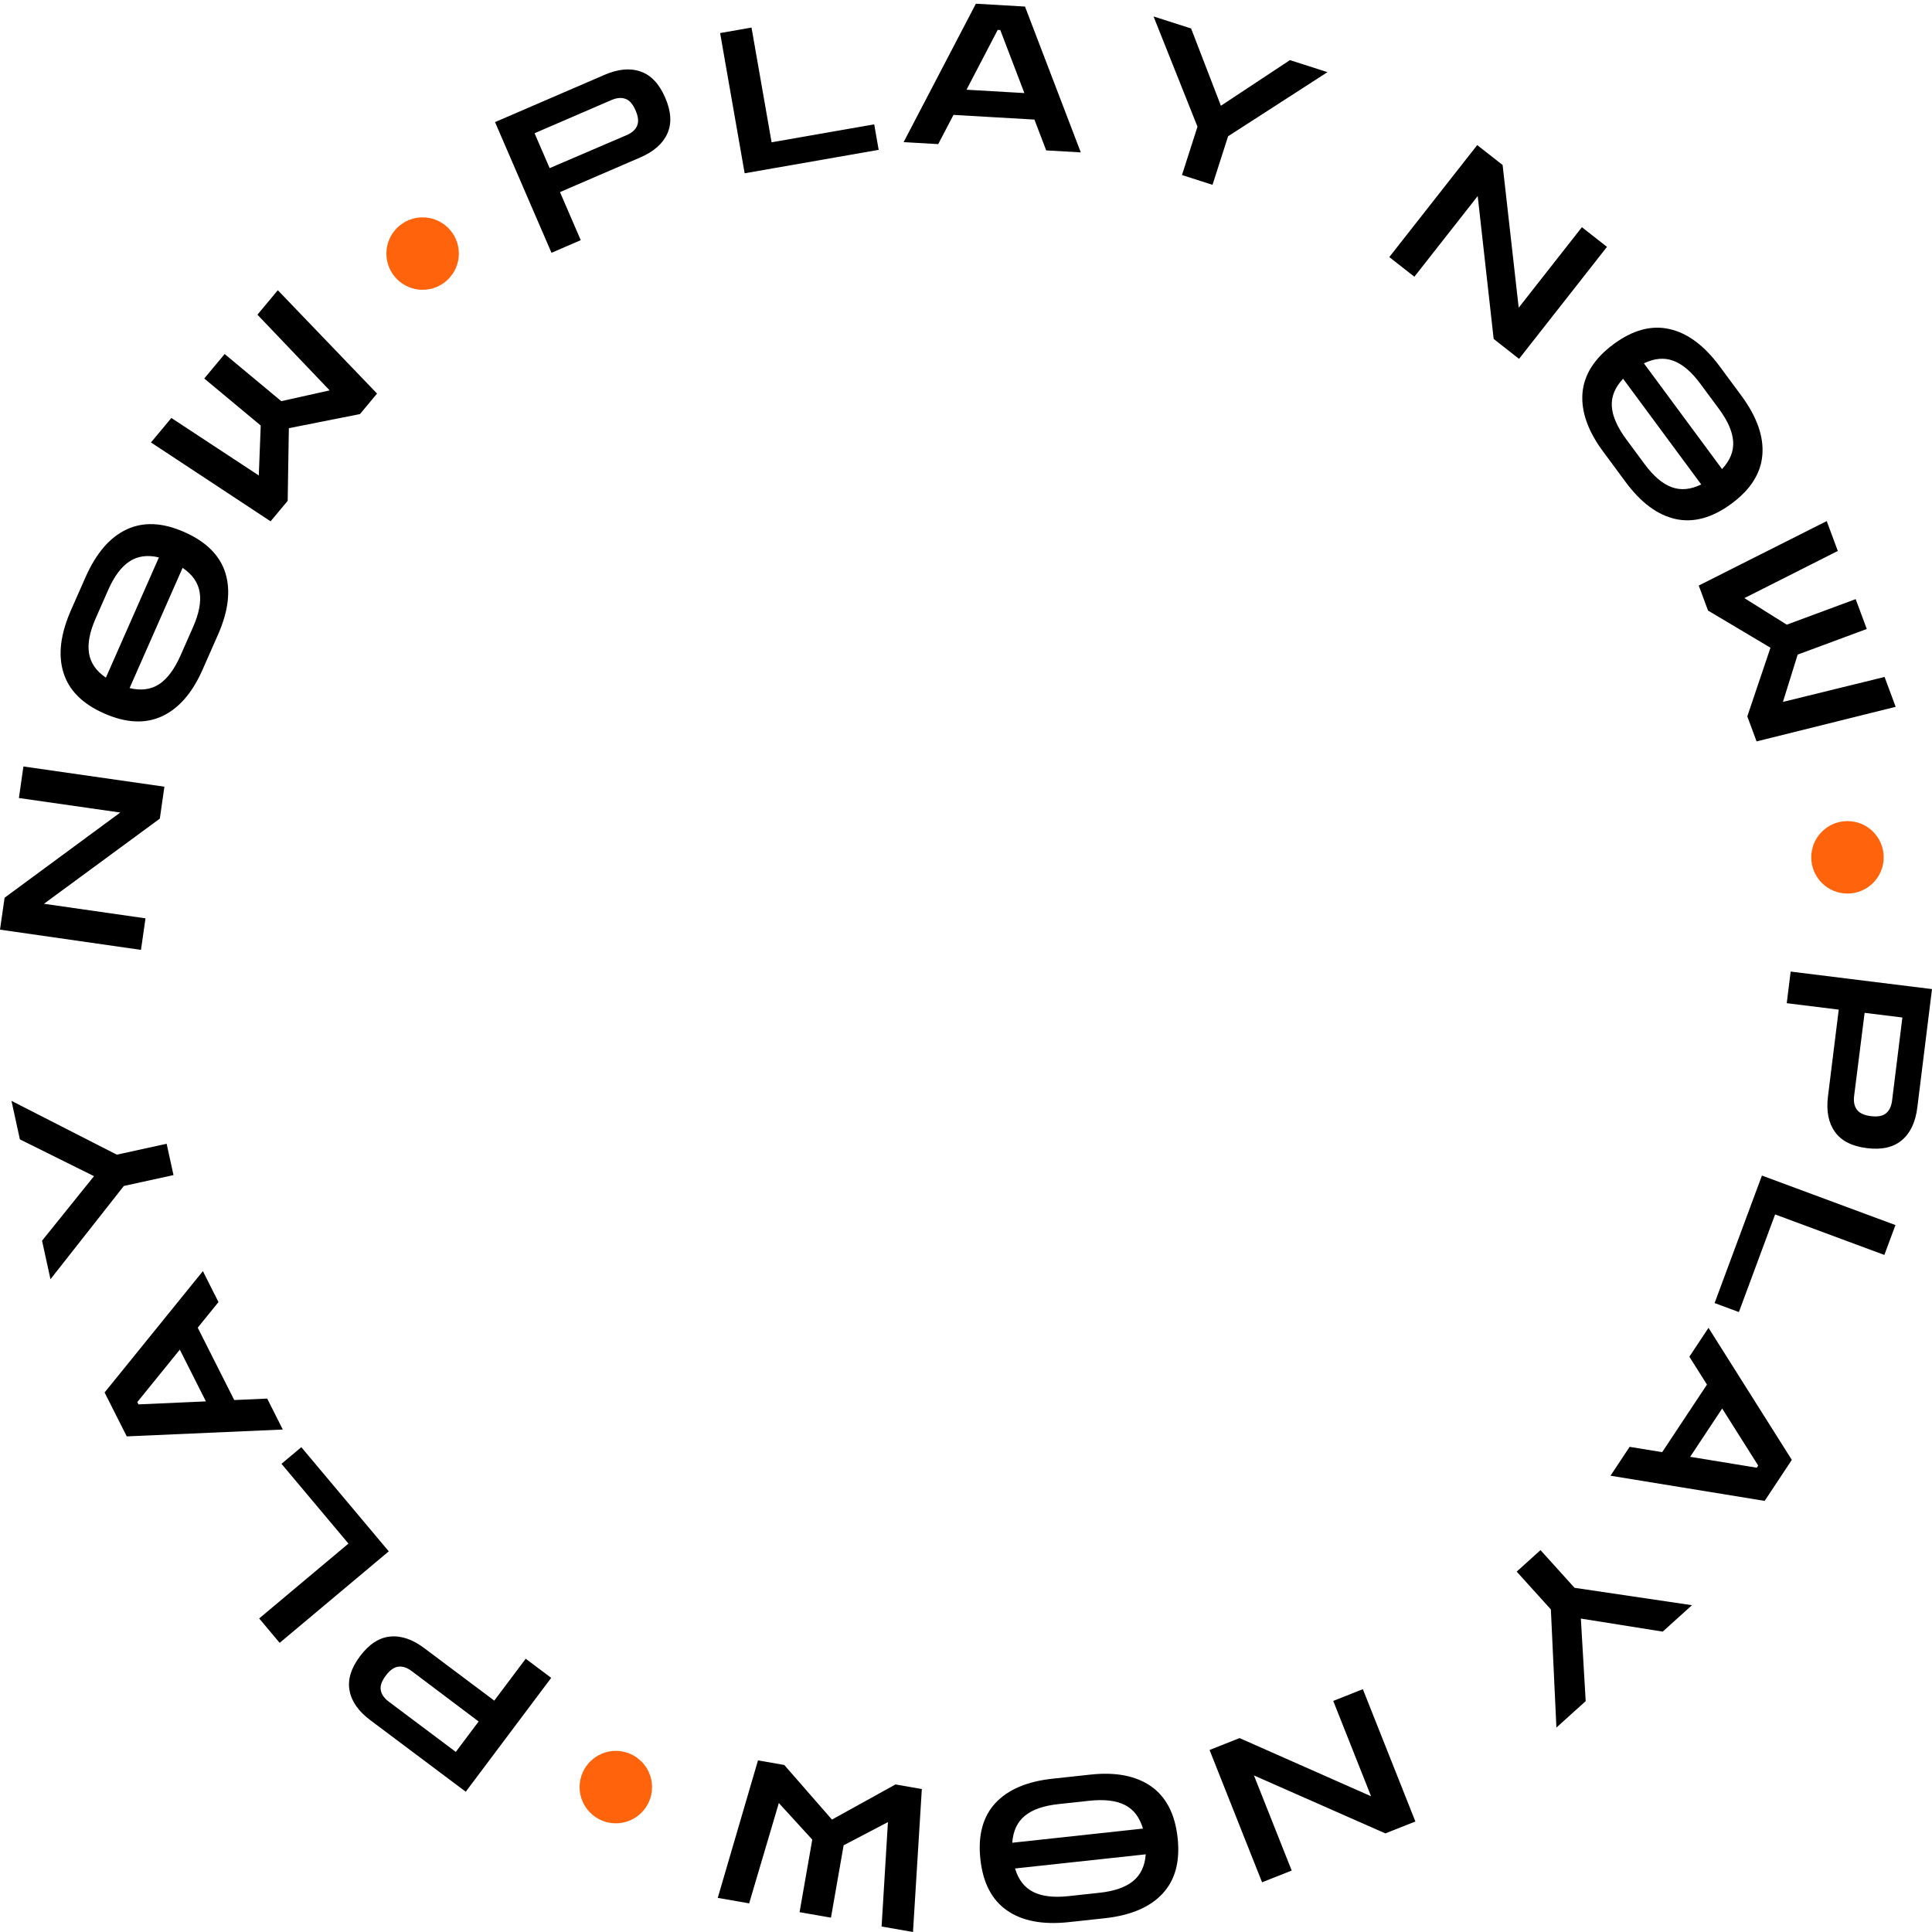
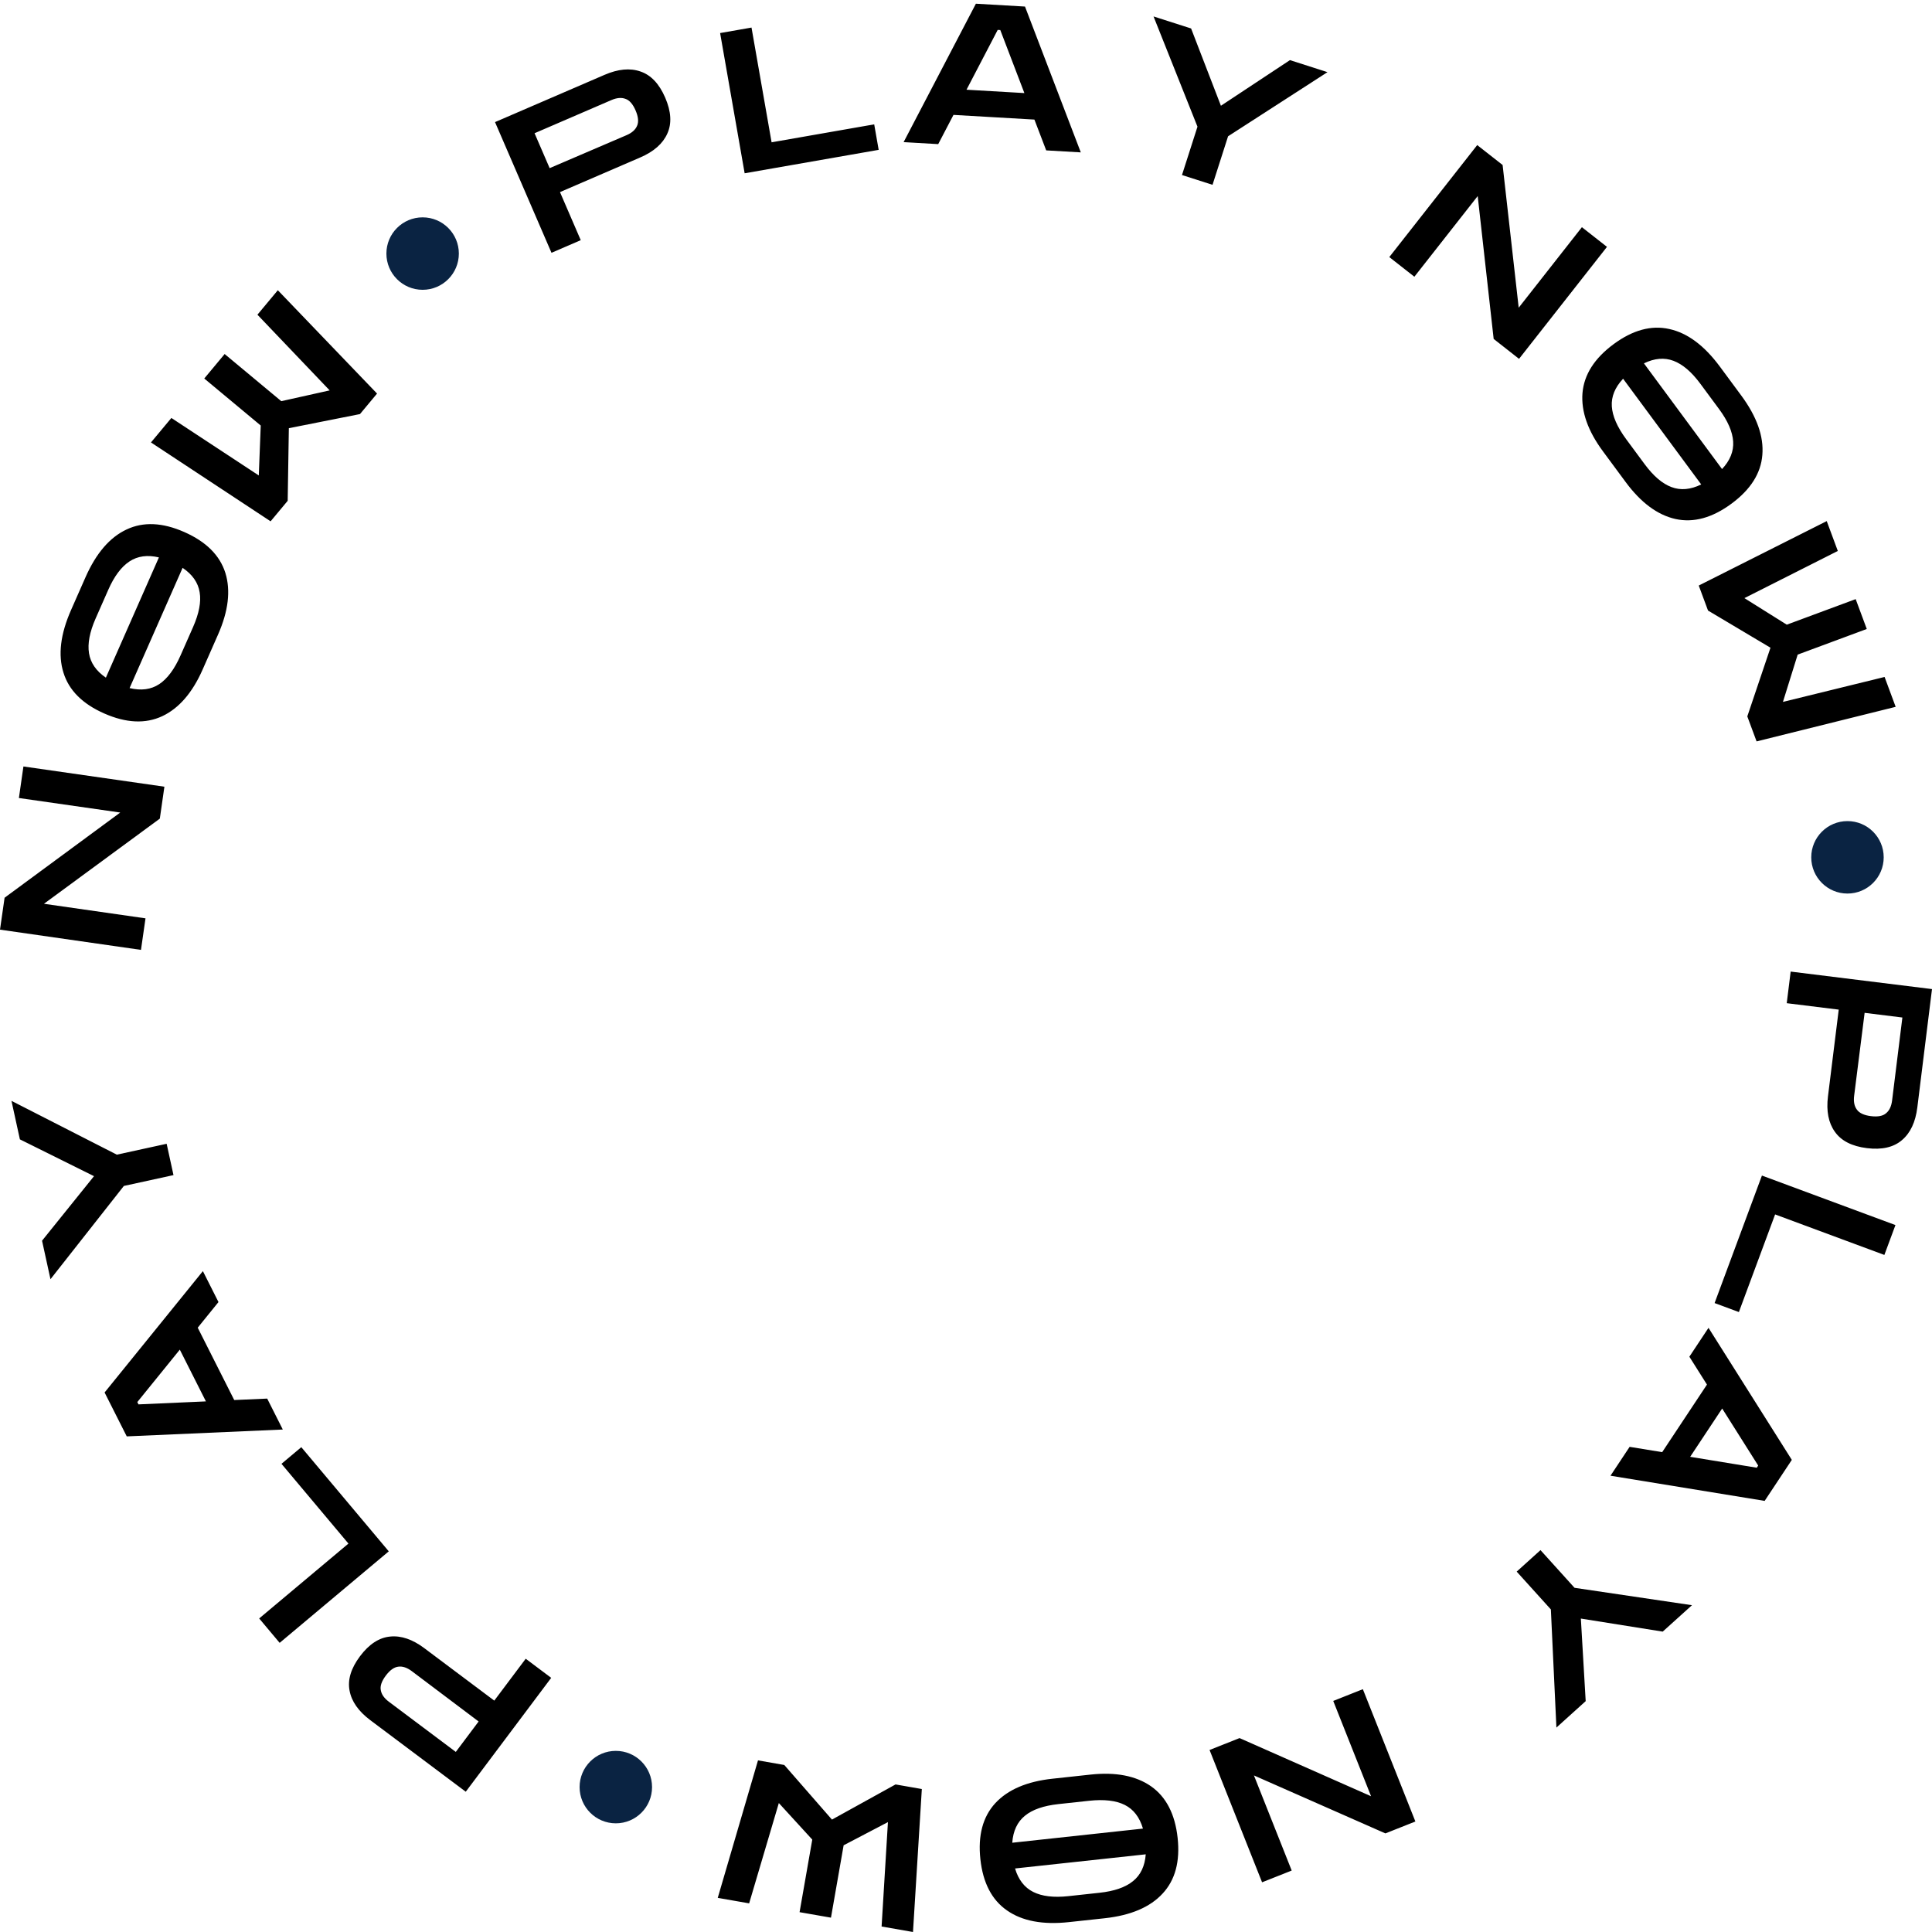
<svg xmlns="http://www.w3.org/2000/svg" width="160" height="160" viewBox="0 0 160 160" fill="none">
-   <circle cx="35" cy="21" r="3" fill="#FF640D" />
-   <circle cx="153" cy="71" r="3" fill="#FF640D" />
-   <circle cx="51" cy="148" r="3" fill="#FF640D" />
+   <circle cx="35" cy="21" r="3" fill="#0a2342" />
+   <circle cx="153" cy="71" r="3" fill="#0a2342" />
+   <circle cx="51" cy="148" r="3" fill="#0a2342" />
  <path fill-rule="evenodd" clip-rule="evenodd" d="M80.819 0.307L74.834 11.77L77.699 11.936L78.963 9.515L85.666 9.903L86.642 12.454L89.507 12.62L84.886 0.543L80.819 0.307ZM84.835 7.708L80.042 7.43L82.626 2.476L82.84 2.489L84.835 7.708ZM61.669 14.351L59.637 2.738L62.237 2.283L63.9 11.785L72.398 10.299L72.768 12.41L61.669 14.351ZM40.996 10.112L45.672 20.936L48.095 19.89L46.376 15.909L53.024 13.039C54.145 12.555 54.891 11.898 55.263 11.067C55.645 10.232 55.587 9.239 55.09 8.088C54.593 6.938 53.91 6.215 53.039 5.92C52.179 5.621 51.189 5.713 50.068 6.197L40.996 10.112ZM44.27 11.034L50.631 8.289C51.075 8.097 51.461 8.062 51.789 8.184C52.123 8.291 52.406 8.612 52.637 9.147C52.863 9.672 52.904 10.098 52.757 10.424C52.621 10.747 52.331 11.004 51.886 11.195L45.519 13.925L44.27 11.034ZM22.41 43.173L12.503 36.641L14.192 34.614L21.432 39.375L21.593 35.24L16.916 31.346L18.605 29.319L23.295 33.223L27.302 32.331L21.319 26.062L23.008 24.035L31.226 32.594L29.812 34.292L23.921 35.461L23.825 41.475L22.41 43.173ZM13.437 59.311C14.819 58.659 15.933 57.372 16.78 55.45L18.057 52.553C18.913 50.612 19.116 48.911 18.666 47.452C18.206 45.988 17.07 44.857 15.258 44.059C13.457 43.265 11.866 43.195 10.484 43.848C9.093 44.496 7.958 45.816 7.08 47.808L5.882 50.524C5.004 52.516 4.795 54.244 5.256 55.708C5.706 57.167 6.831 58.294 8.633 59.087C10.444 59.885 12.046 59.96 13.437 59.311ZM7.371 54.099C7.243 53.298 7.426 52.339 7.918 51.222L8.969 48.838C9.461 47.722 10.046 46.94 10.724 46.494C11.401 46.048 12.213 45.937 13.16 46.162L8.769 56.12C7.965 55.574 7.499 54.9 7.371 54.099ZM15.989 51.93L14.957 54.269C14.452 55.416 13.86 56.212 13.183 56.659C12.505 57.105 11.688 57.214 10.732 56.984L15.122 47.026C15.937 47.577 16.408 48.253 16.535 49.054C16.668 49.845 16.485 50.804 15.989 51.93ZM11.675 78.665L0 76.99L0.38 74.346L9.958 67.291L1.565 66.088L1.94 63.476L13.615 65.151L13.236 67.795L3.641 74.847L12.05 76.053L11.675 78.665ZM148.295 80.462L160 81.912L158.785 91.713C158.634 92.924 158.212 93.825 157.519 94.414C156.824 95.015 155.854 95.238 154.61 95.084C153.366 94.93 152.48 94.477 151.953 93.725C151.424 92.984 151.235 92.007 151.385 90.797L152.276 83.613L147.97 83.08L148.295 80.462ZM156.695 91.139L157.547 84.266L154.42 83.879L153.552 90.749C153.492 91.229 153.567 91.61 153.776 91.89C153.983 92.182 154.371 92.363 154.939 92.433C155.517 92.505 155.937 92.424 156.199 92.191C156.47 91.969 156.635 91.619 156.695 91.139ZM145.915 97.355L156.973 101.455L156.055 103.929L147.007 100.574L144.007 108.659L141.996 107.914L145.915 97.355ZM148.391 120.901L141.491 109.965L139.906 112.357L141.363 114.666L137.655 120.261L134.959 119.821L133.374 122.213L146.141 124.297L148.391 120.901ZM139.972 120.647L142.623 116.647L145.606 121.371L145.488 121.55L139.972 120.647ZM127.577 128.374L130.396 131.495L140.122 132.936L137.698 135.124L130.92 134.043L131.32 140.881L128.895 143.07L128.436 133.286L125.606 130.154L127.577 128.374ZM117.216 150.849L112.866 139.891L110.413 140.864L113.546 148.757L102.654 143.941L100.17 144.926L104.52 155.884L106.973 154.911L103.846 147.034L114.732 151.834L117.216 150.849ZM90.304 146.965C92.392 146.738 94.064 147.06 95.32 147.93C96.577 148.812 97.312 150.236 97.526 152.203C97.738 154.159 97.324 155.697 96.284 156.815C95.244 157.945 93.642 158.627 91.478 158.862L88.526 159.181C86.361 159.416 84.65 159.093 83.393 158.212C82.137 157.341 81.403 155.928 81.191 153.972C80.978 152.005 81.391 150.456 82.43 149.327C83.47 148.208 85.045 147.534 87.155 147.306L90.304 146.965ZM91.066 156.75C92.28 156.619 93.202 156.298 93.832 155.787C94.463 155.277 94.814 154.536 94.886 153.567L84.062 154.739C84.34 155.671 84.841 156.319 85.567 156.682C86.292 157.046 87.261 157.162 88.475 157.031L91.066 156.75ZM90.191 149.133L87.649 149.408C86.424 149.541 85.502 149.862 84.882 150.371C84.252 150.882 83.901 151.627 83.831 152.608L94.655 151.436C94.376 150.493 93.874 149.84 93.148 149.476C92.423 149.112 91.437 148.998 90.191 149.133ZM75.61 160L76.342 148.16L74.165 147.779L68.899 150.691L64.951 146.168L62.774 145.787L59.441 157.173L62.041 157.628L64.5 149.32L67.269 152.348L66.217 158.358L68.817 158.812L69.866 152.819L73.535 150.899L73.01 159.545L75.61 160ZM45.648 138.952L38.572 148.383L30.666 142.457C29.69 141.725 29.118 140.912 28.951 140.017C28.775 139.116 29.063 138.164 29.815 137.161C30.567 136.159 31.401 135.616 32.316 135.532C33.222 135.442 34.164 135.763 35.14 136.495L40.934 140.838L43.537 137.369L45.648 138.952ZM32.204 140.93L37.747 145.086L39.637 142.566L34.104 138.398C33.717 138.108 33.35 137.983 33.002 138.025C32.646 138.06 32.296 138.307 31.953 138.764C31.603 139.23 31.465 139.634 31.537 139.977C31.595 140.323 31.817 140.64 32.204 140.93ZM23.16 136.054L32.196 128.476L24.953 119.849L23.311 121.227L28.856 127.833L21.464 134.033L23.16 136.054ZM23.42 118.387L10.497 118.955L8.662 115.319L16.802 105.269L18.094 107.831L16.375 109.953L19.398 115.945L22.128 115.825L23.42 118.387ZM17.053 116.057L14.891 111.772L11.372 116.113L11.469 116.305L17.053 116.057ZM10.258 98.215L14.368 97.317L13.801 94.723L9.675 95.624L0.95 91.168L1.647 94.357L7.785 97.405L3.482 102.75L4.18 105.939L10.258 98.215ZM97.887 14.495L99.17 10.491L95.531 1.362L98.642 2.358L101.111 8.758L106.827 4.979L109.937 5.975L101.704 11.286L100.416 15.306L97.887 14.495ZM122.337 12.015L115.056 21.29L117.132 22.918L122.377 16.238L123.699 28.069L125.801 29.718L133.083 20.444L131.006 18.815L125.772 25.482L124.44 13.664L122.337 12.015ZM132.748 37.375C131.5 35.686 130.935 34.08 131.054 32.557C131.182 31.028 132.042 29.676 133.634 28.5C135.218 27.331 136.755 26.914 138.246 27.248C139.746 27.575 141.143 28.614 142.436 30.365L144.201 32.752C145.494 34.503 146.077 36.143 145.95 37.672C145.831 39.195 144.98 40.541 143.396 41.71C141.804 42.886 140.258 43.31 138.758 42.982C137.267 42.648 135.891 41.628 134.63 39.921L132.748 37.375ZM140.819 31.785C140.094 30.803 139.352 30.169 138.593 29.882C137.834 29.595 137.017 29.665 136.143 30.092L142.612 38.845C143.277 38.136 143.584 37.376 143.533 36.566C143.481 35.757 143.093 34.862 142.368 33.88L140.819 31.785ZM134.679 36.38L136.198 38.435C136.93 39.426 137.672 40.06 138.424 40.338C139.183 40.625 140.004 40.552 140.887 40.119L134.418 31.365C133.744 32.081 133.433 32.844 133.484 33.654C133.536 34.463 133.934 35.372 134.679 36.38ZM151.282 43.155L140.683 48.492L141.451 50.563L146.623 53.641L144.704 59.329L145.473 61.4L156.991 58.537L156.073 56.063L147.655 58.129L148.876 54.212L154.598 52.09L153.68 49.617L147.973 51.733L144.465 49.534L152.2 45.628L151.282 43.155Z" fill="black" />
</svg>
